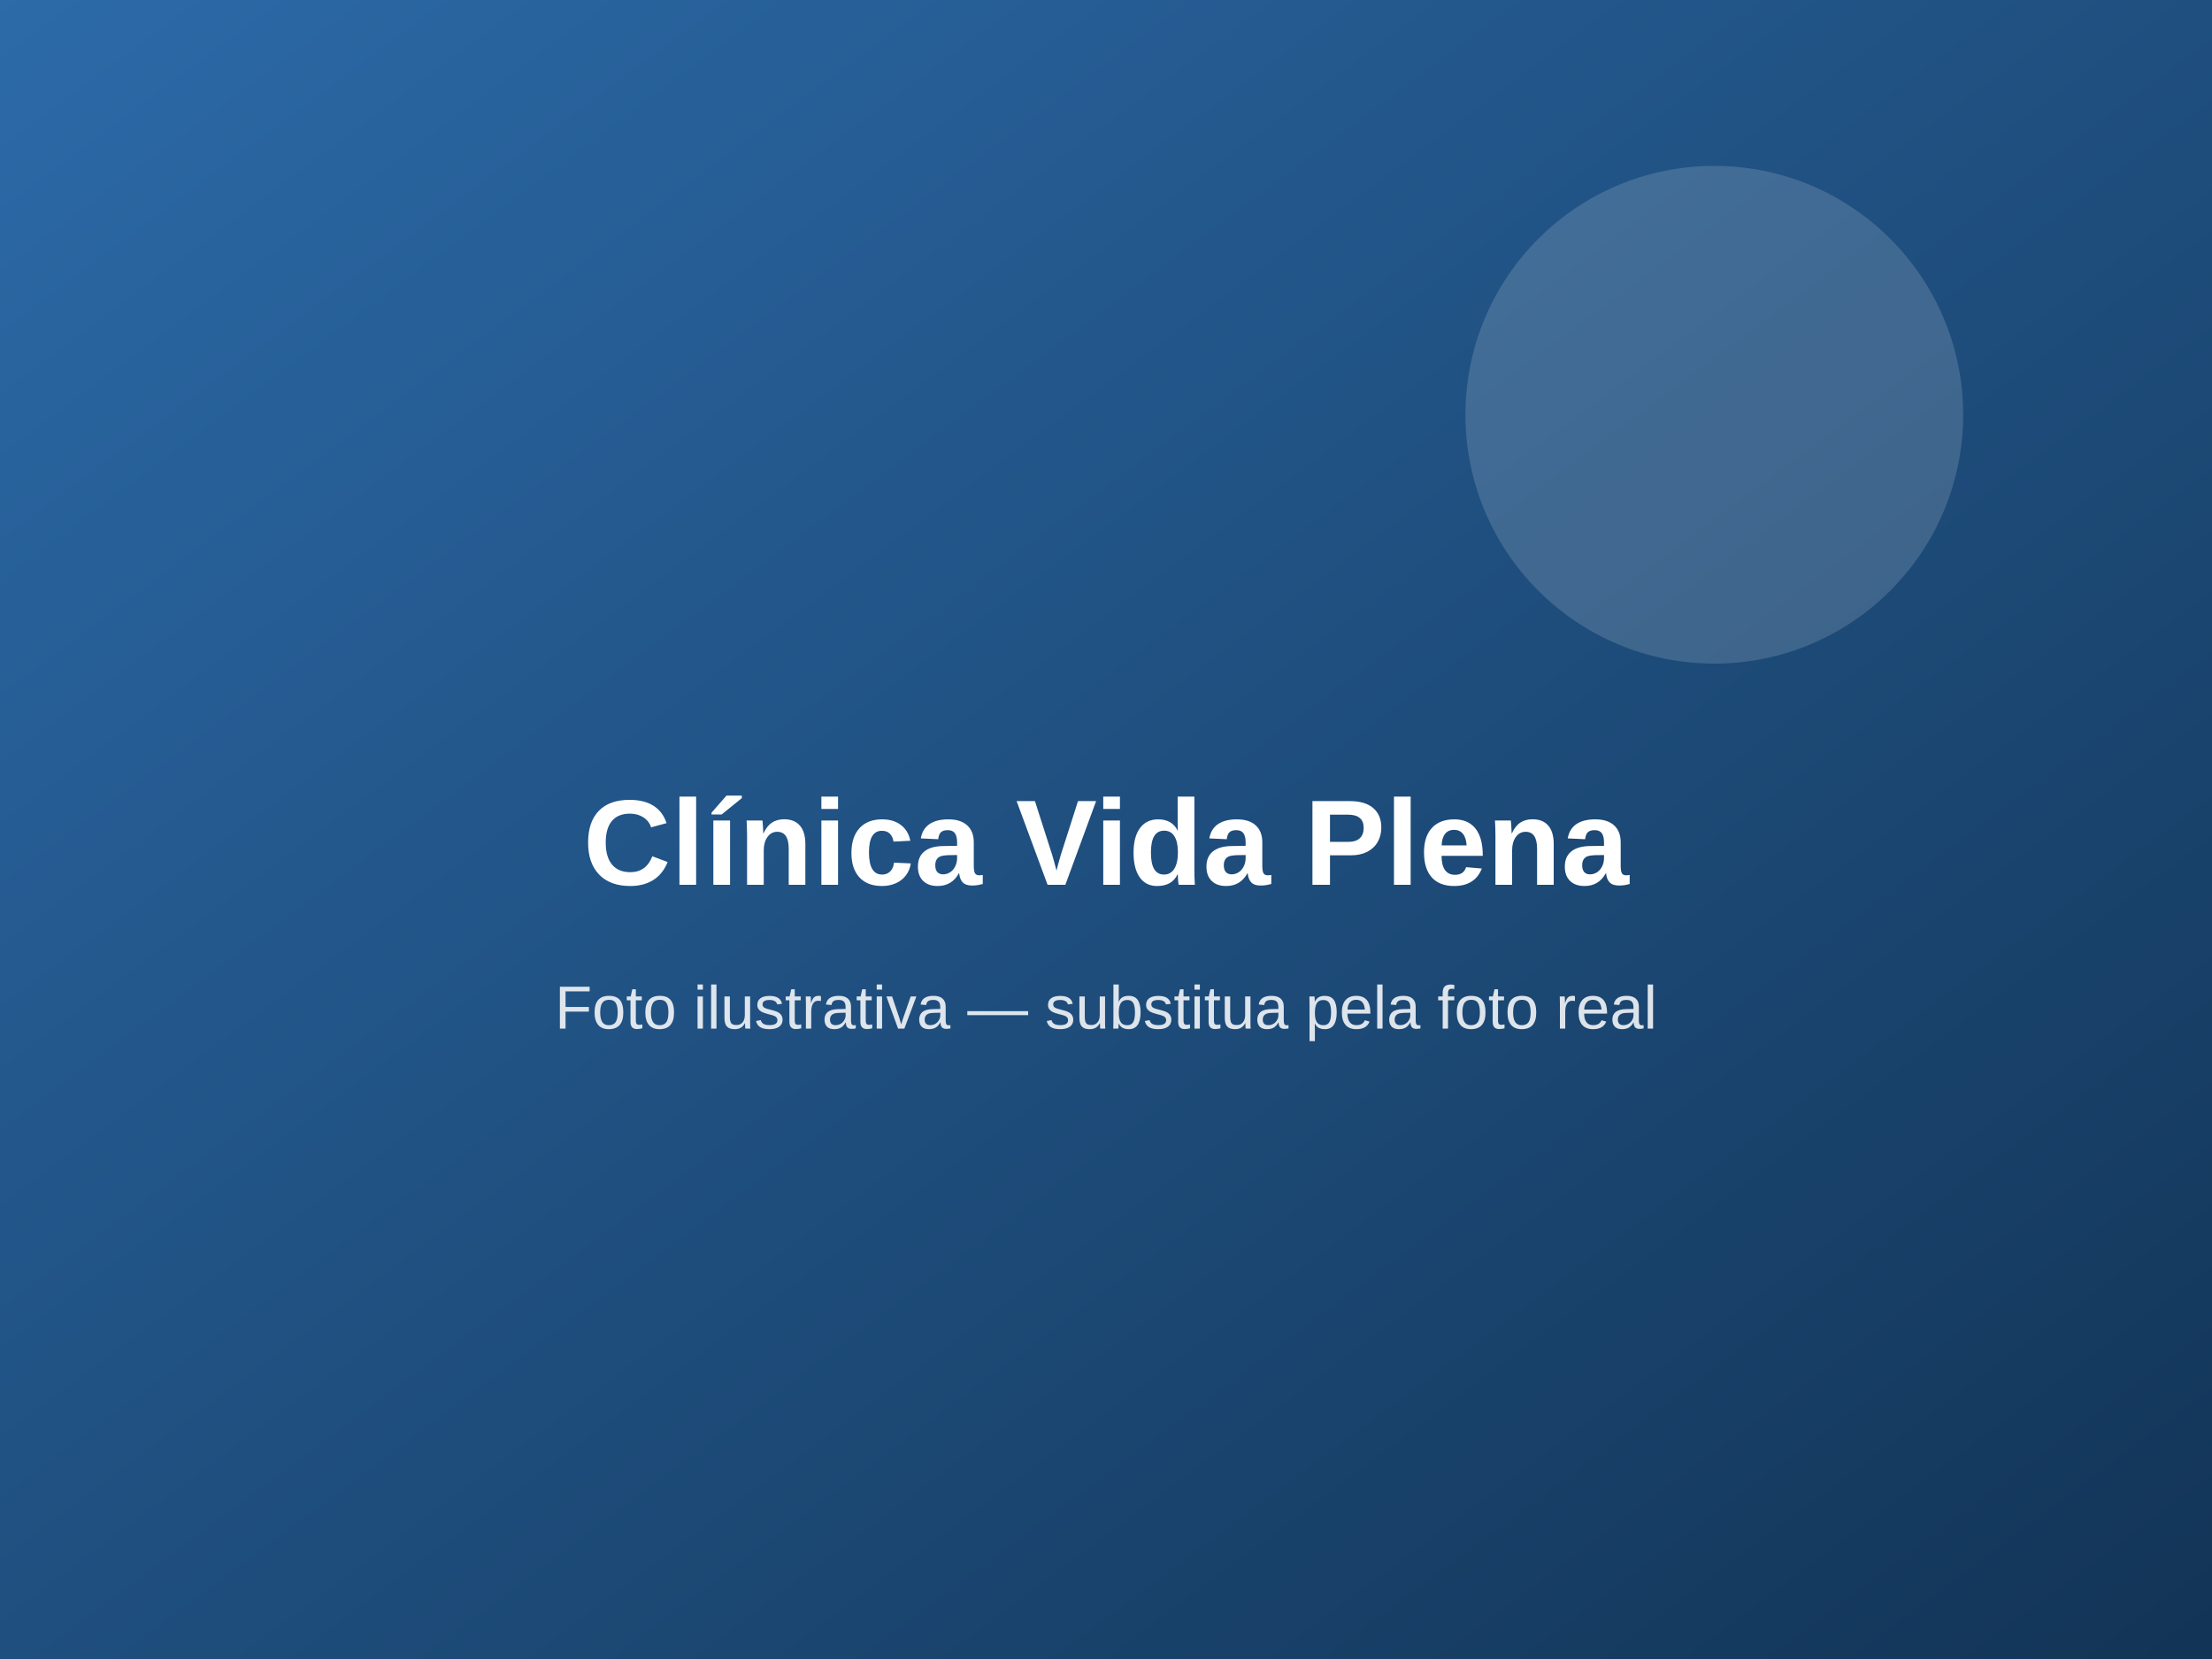
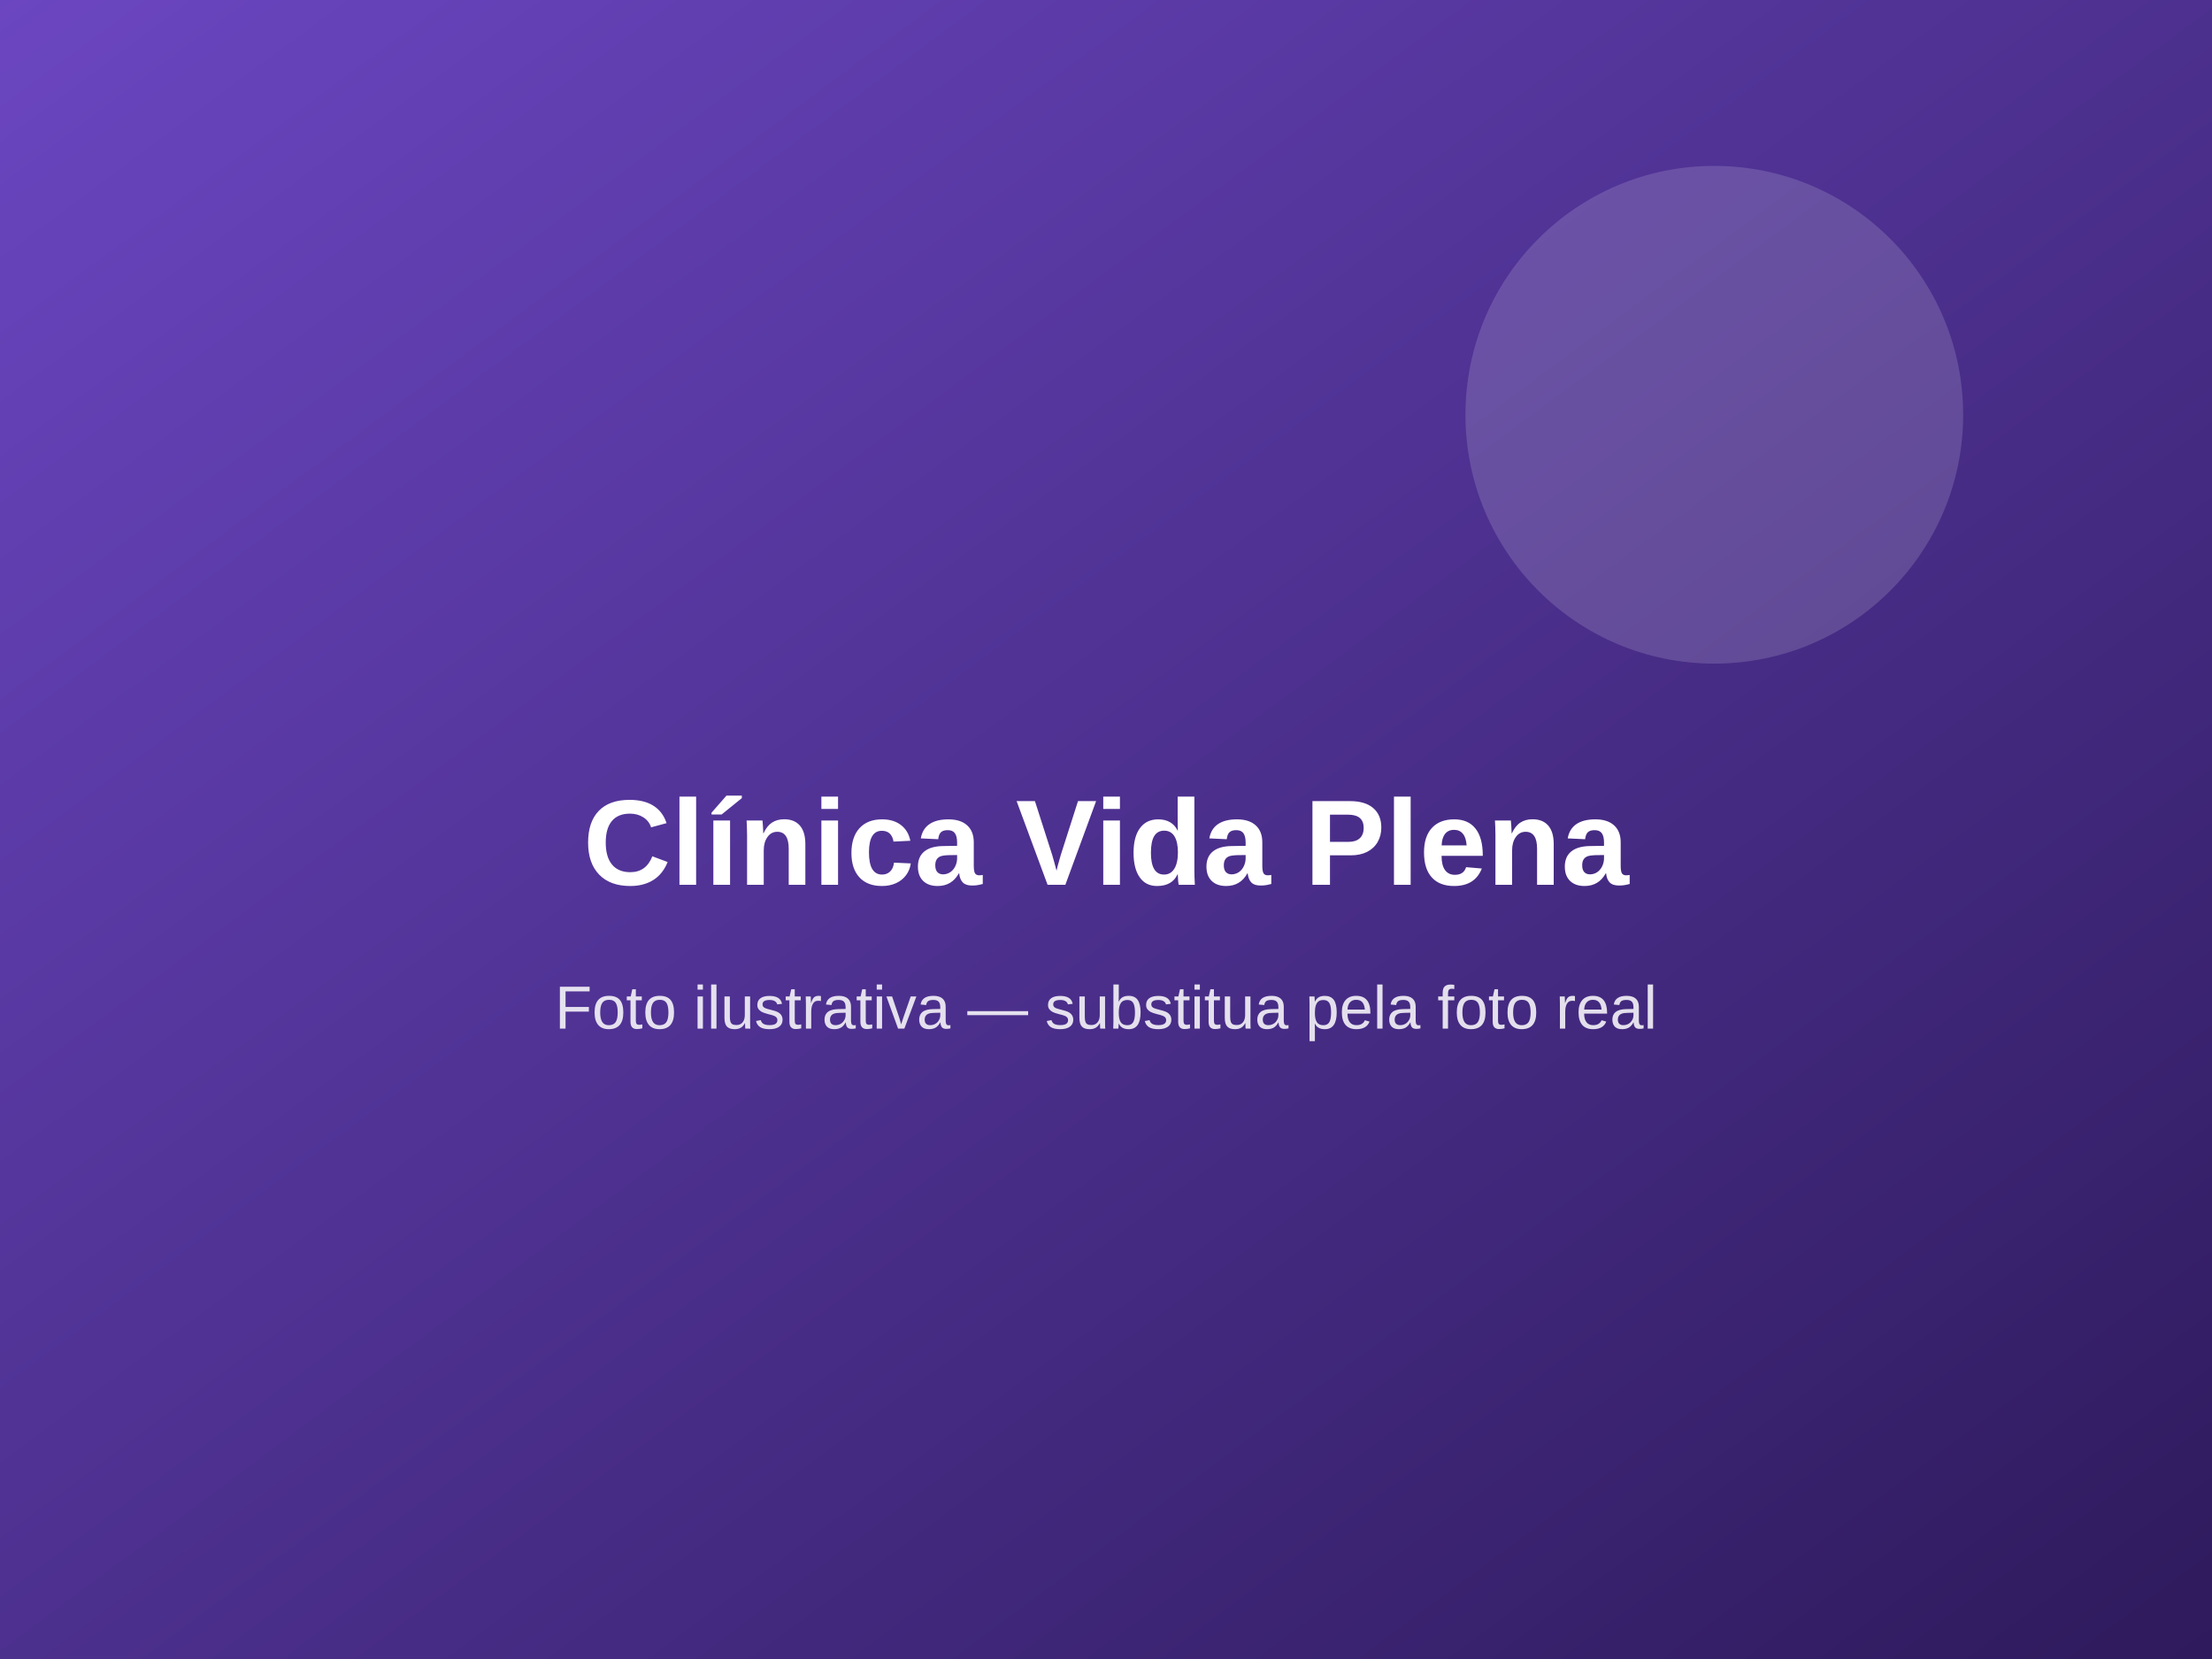
<svg xmlns="http://www.w3.org/2000/svg" viewBox="0 0 800 600" role="img" aria-label="Imagem ilustrativa de Clínica Vida Plena">
  <defs>
    <linearGradient id="g" x1="0" y1="0" x2="1" y2="1">
-       <stop offset="0" stop-color="#2c6aa8" />
-       <stop offset="1" stop-color="#123456" />
+       <stop offset="0" stop-color="#6b46c1" />
+       <stop offset="1" stop-color="#2e1a5c" />
    </linearGradient>
  </defs>
  <rect width="800" height="600" fill="url(#g)" />
  <circle cx="620" cy="150" r="90" fill="#fff" opacity=".15" />
  <text x="400" y="320" font-family="Arial,Helvetica,sans-serif" font-size="44" font-weight="700" text-anchor="middle" fill="#fff">Clínica Vida Plena</text>
  <text x="400" y="372" font-family="Arial,Helvetica,sans-serif" font-size="22" text-anchor="middle" fill="#fff" opacity=".85">Foto ilustrativa — substitua pela foto real</text>
</svg>
